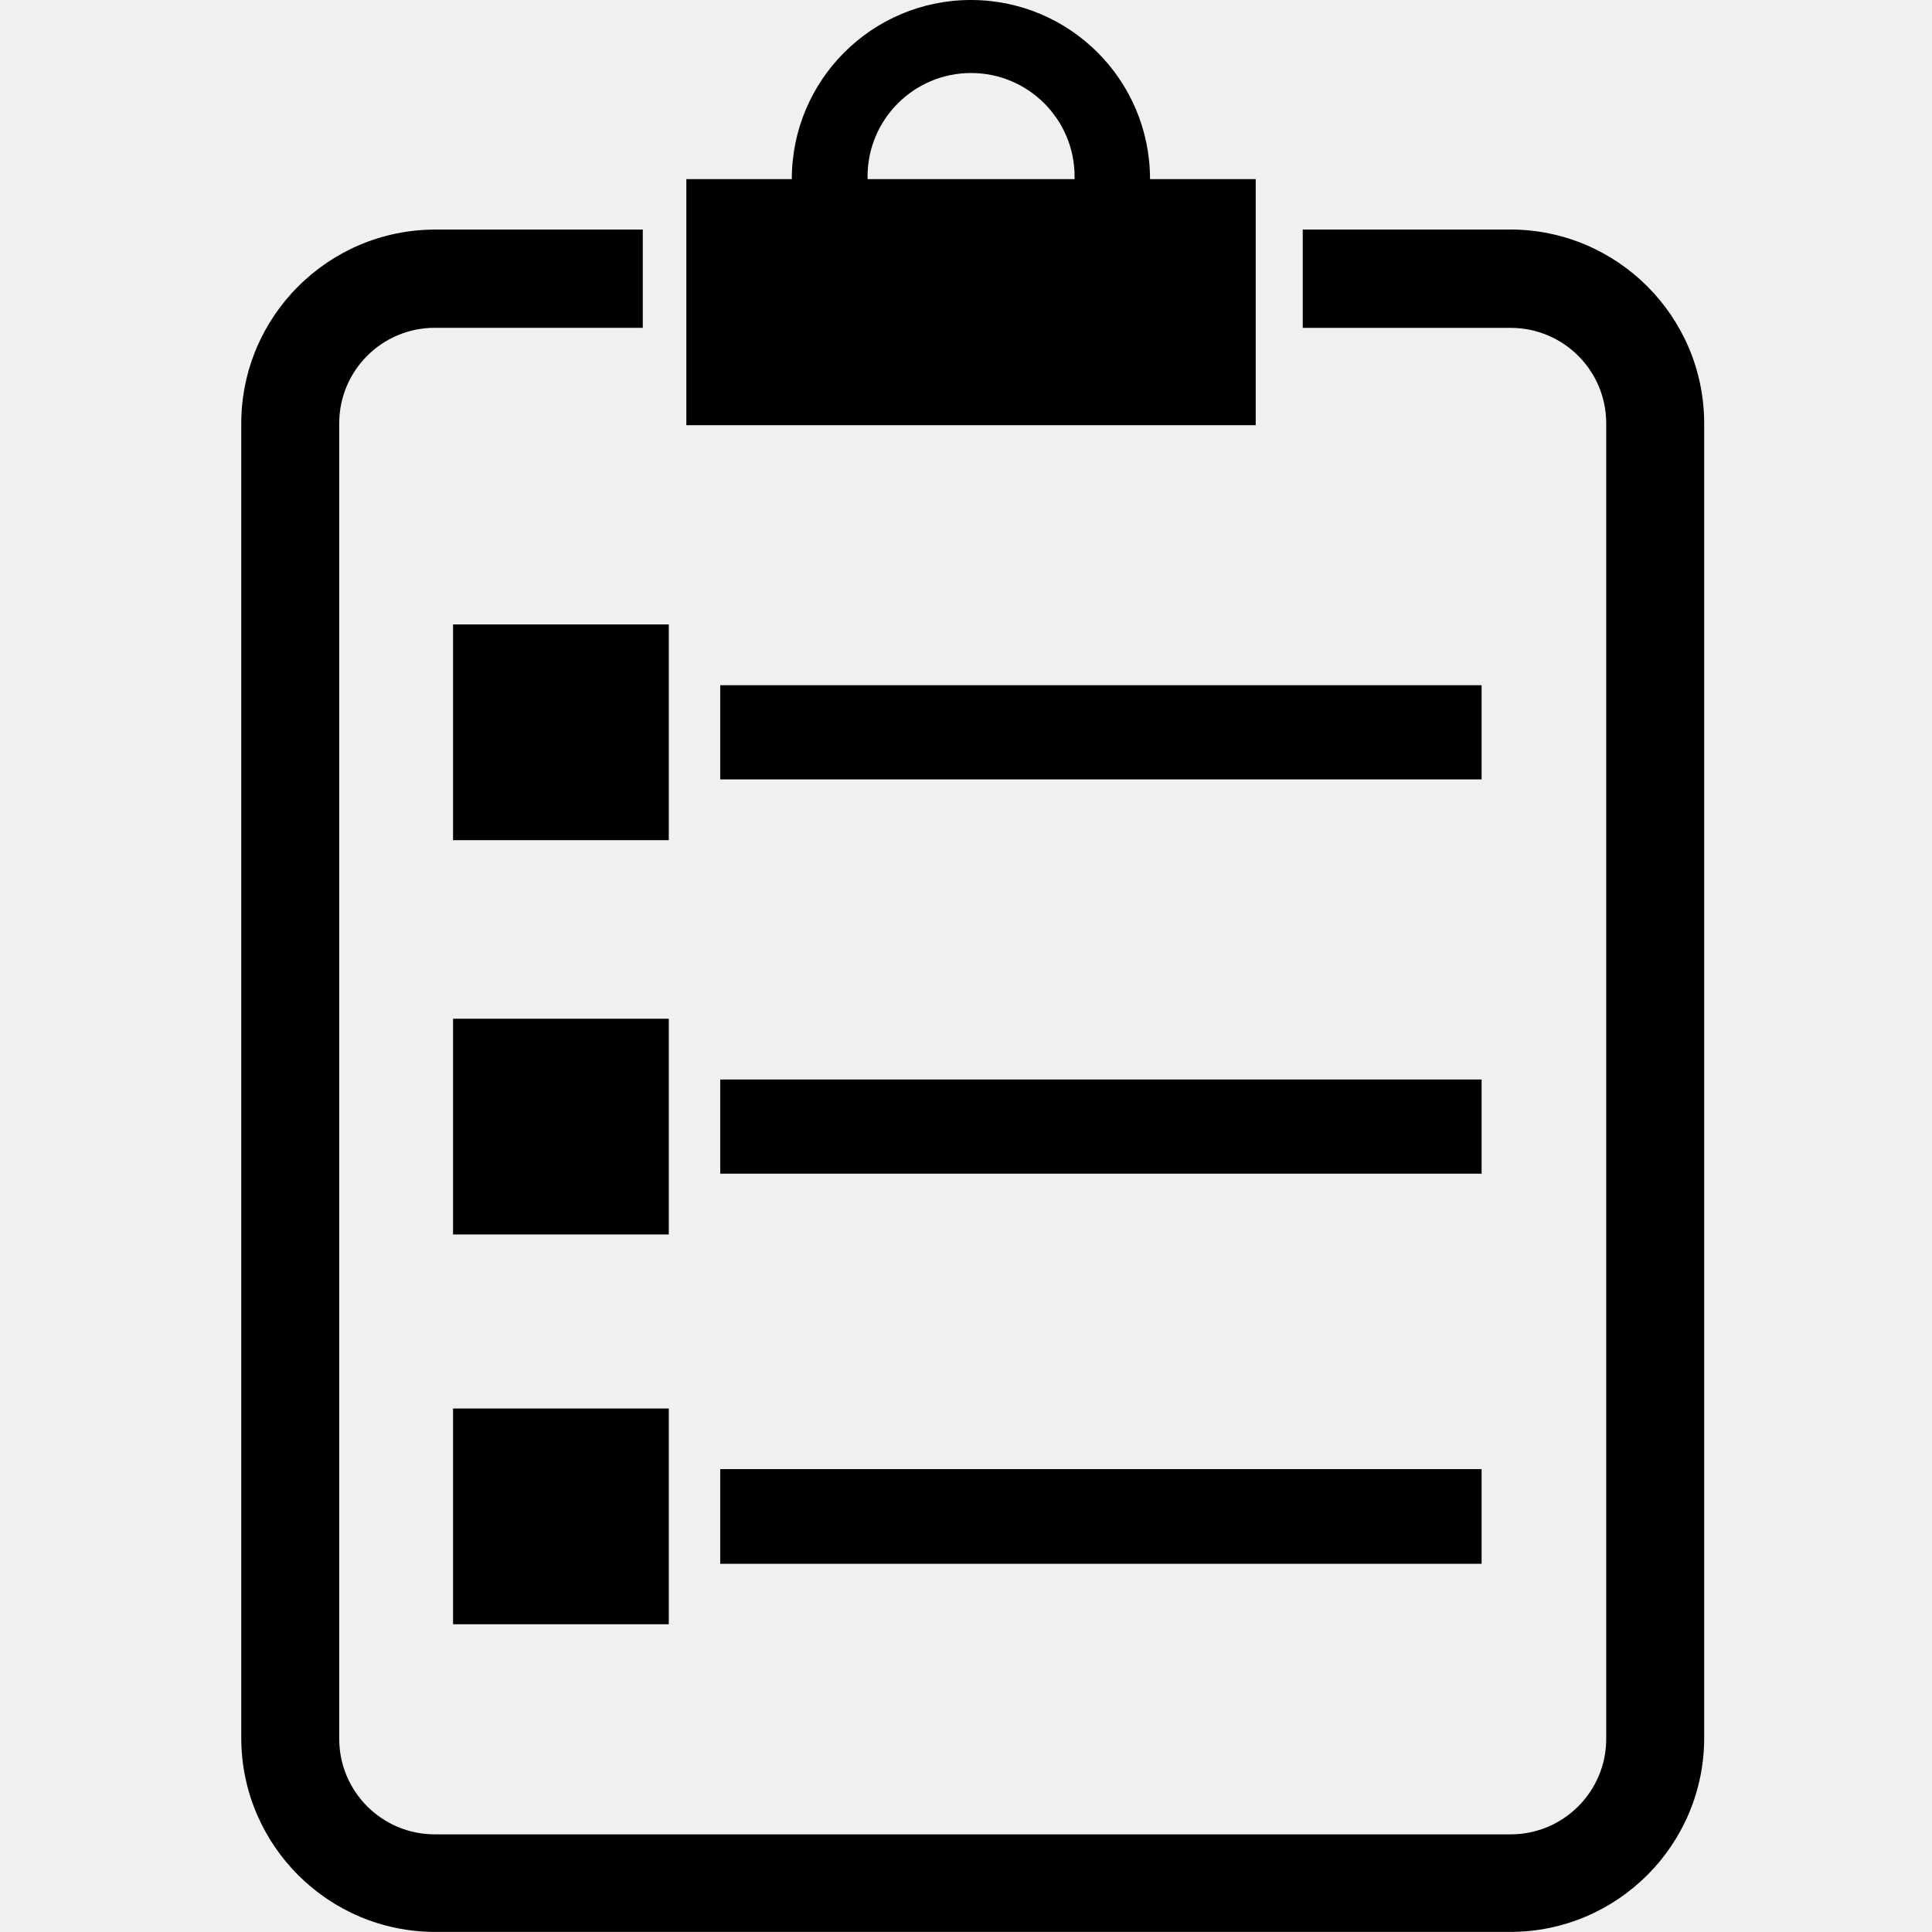
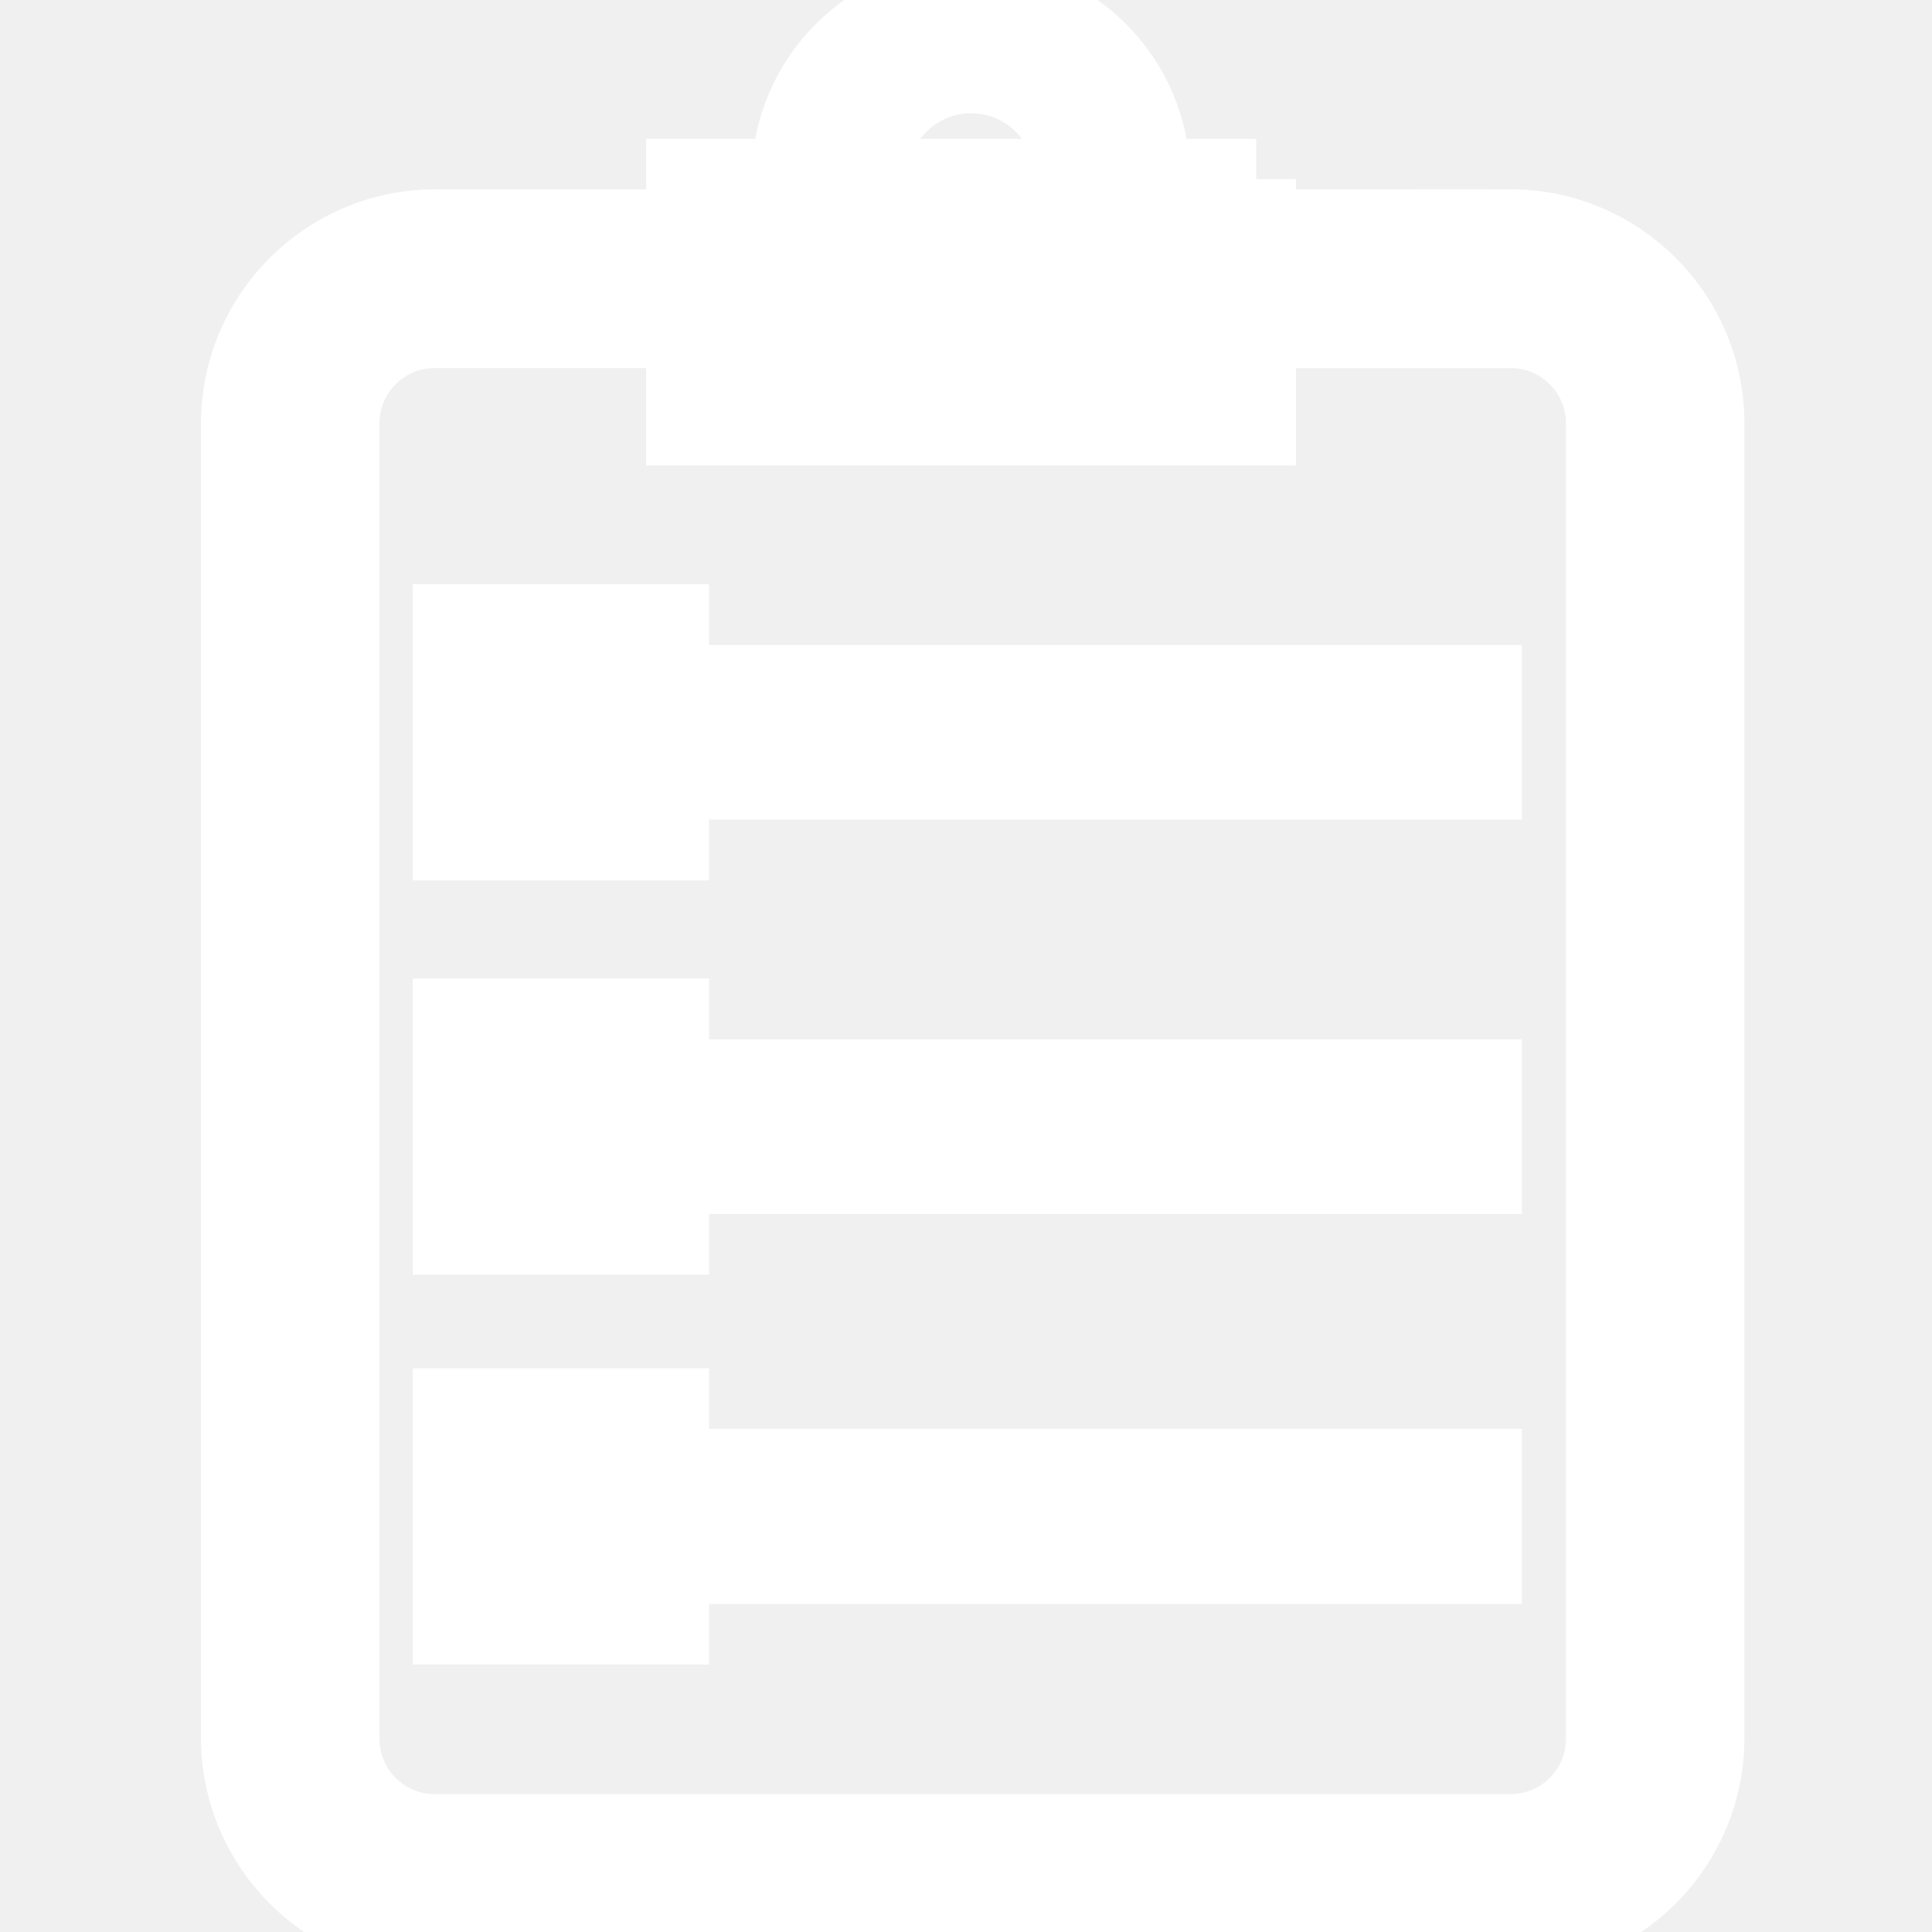
- <svg xmlns="http://www.w3.org/2000/svg" fill="#000000" width="800px" height="800px" viewBox="-3 0 24 24">
-   <path d="m15.76 2.852h-2.577v1.221h2.577.007c.655 0 1.186.531 1.186 1.186v.008 16.326.007c0 .656-.532 1.187-1.187 1.187-.002 0-.005 0-.007 0h-13.351c-.002 0-.005 0-.007 0-.656 0-1.187-.532-1.187-1.187 0-.003 0-.005 0-.008v-16.326c0-.002 0-.005 0-.007 0-.656.532-1.187 1.187-1.187h.007 2.577v-1.22h-2.577c-1.331 0-2.411 1.08-2.411 2.411v16.326c.001 1.331 1.08 2.41 2.411 2.41h13.351c1.331 0 2.411-1.08 2.411-2.411v-16.326c0-1.331-1.08-2.411-2.411-2.411z" />
-   <path d="m12.605 2.225h-1.319c0-1.229-.996-2.225-2.225-2.225s-2.225.996-2.225 2.225h-1.31v3.057h7.073v-3.057zm-2.258 0h-2.57c0-.01 0-.021 0-.032 0-.71.576-1.286 1.286-1.286s1.286.576 1.286 1.286v.034-.002z" />
-   <path d="m5.947 8.512h9.458v1.17h-9.458z" />
-   <path d="m5.947 13.41h9.458v1.17h-9.458z" />
-   <path d="m5.947 18.25h9.458v1.176h-9.458z" />
-   <path d="m2.628 7.757h2.68v2.68h-2.68z" />
-   <path d="m2.628 12.655h2.68v2.68h-2.68z" />
-   <path d="m2.628 17.497h2.68v2.68h-2.68z" />
+ <svg xmlns="http://www.w3.org/2000/svg" fill="#ffffff" width="800px" height="800px" viewBox="-3 0 24 24" stroke="#ffffff">
+   <g id="SVGRepo_bgCarrier" stroke-width="0" />
+   <g id="SVGRepo_tracerCarrier" stroke-linecap="round" stroke-linejoin="round" />
+   <g id="SVGRepo_iconCarrier">
+     <path d="m15.76 2.852h-2.577v1.221h2.577.007c.655 0 1.186.531 1.186 1.186v.008 16.326.007c0 .656-.532 1.187-1.187 1.187-.002 0-.005 0-.007 0h-13.351c-.002 0-.005 0-.007 0-.656 0-1.187-.532-1.187-1.187 0-.003 0-.005 0-.008v-16.326c0-.002 0-.005 0-.007 0-.656.532-1.187 1.187-1.187h.007 2.577v-1.22h-2.577c-1.331 0-2.411 1.08-2.411 2.411v16.326c.001 1.331 1.08 2.41 2.411 2.41h13.351c1.331 0 2.411-1.08 2.411-2.411v-16.326c0-1.331-1.08-2.411-2.411-2.411z" />
+     <path d="m12.605 2.225h-1.319c0-1.229-.996-2.225-2.225-2.225s-2.225.996-2.225 2.225h-1.31v3.057h7.073v-3.057zm-2.258 0h-2.57c0-.01 0-.021 0-.032 0-.71.576-1.286 1.286-1.286s1.286.576 1.286 1.286v.034-.002z" />
+     <path d="m5.947 8.512h9.458v1.17h-9.458z" />
+     <path d="m5.947 13.41h9.458v1.17h-9.458z" />
+     <path d="m5.947 18.25h9.458v1.176h-9.458z" />
+     <path d="m2.628 7.757h2.68v2.68h-2.68z" />
+     <path d="m2.628 12.655h2.68v2.68h-2.68z" />
+     <path d="m2.628 17.497h2.68v2.68h-2.68z" />
+   </g>
</svg>
